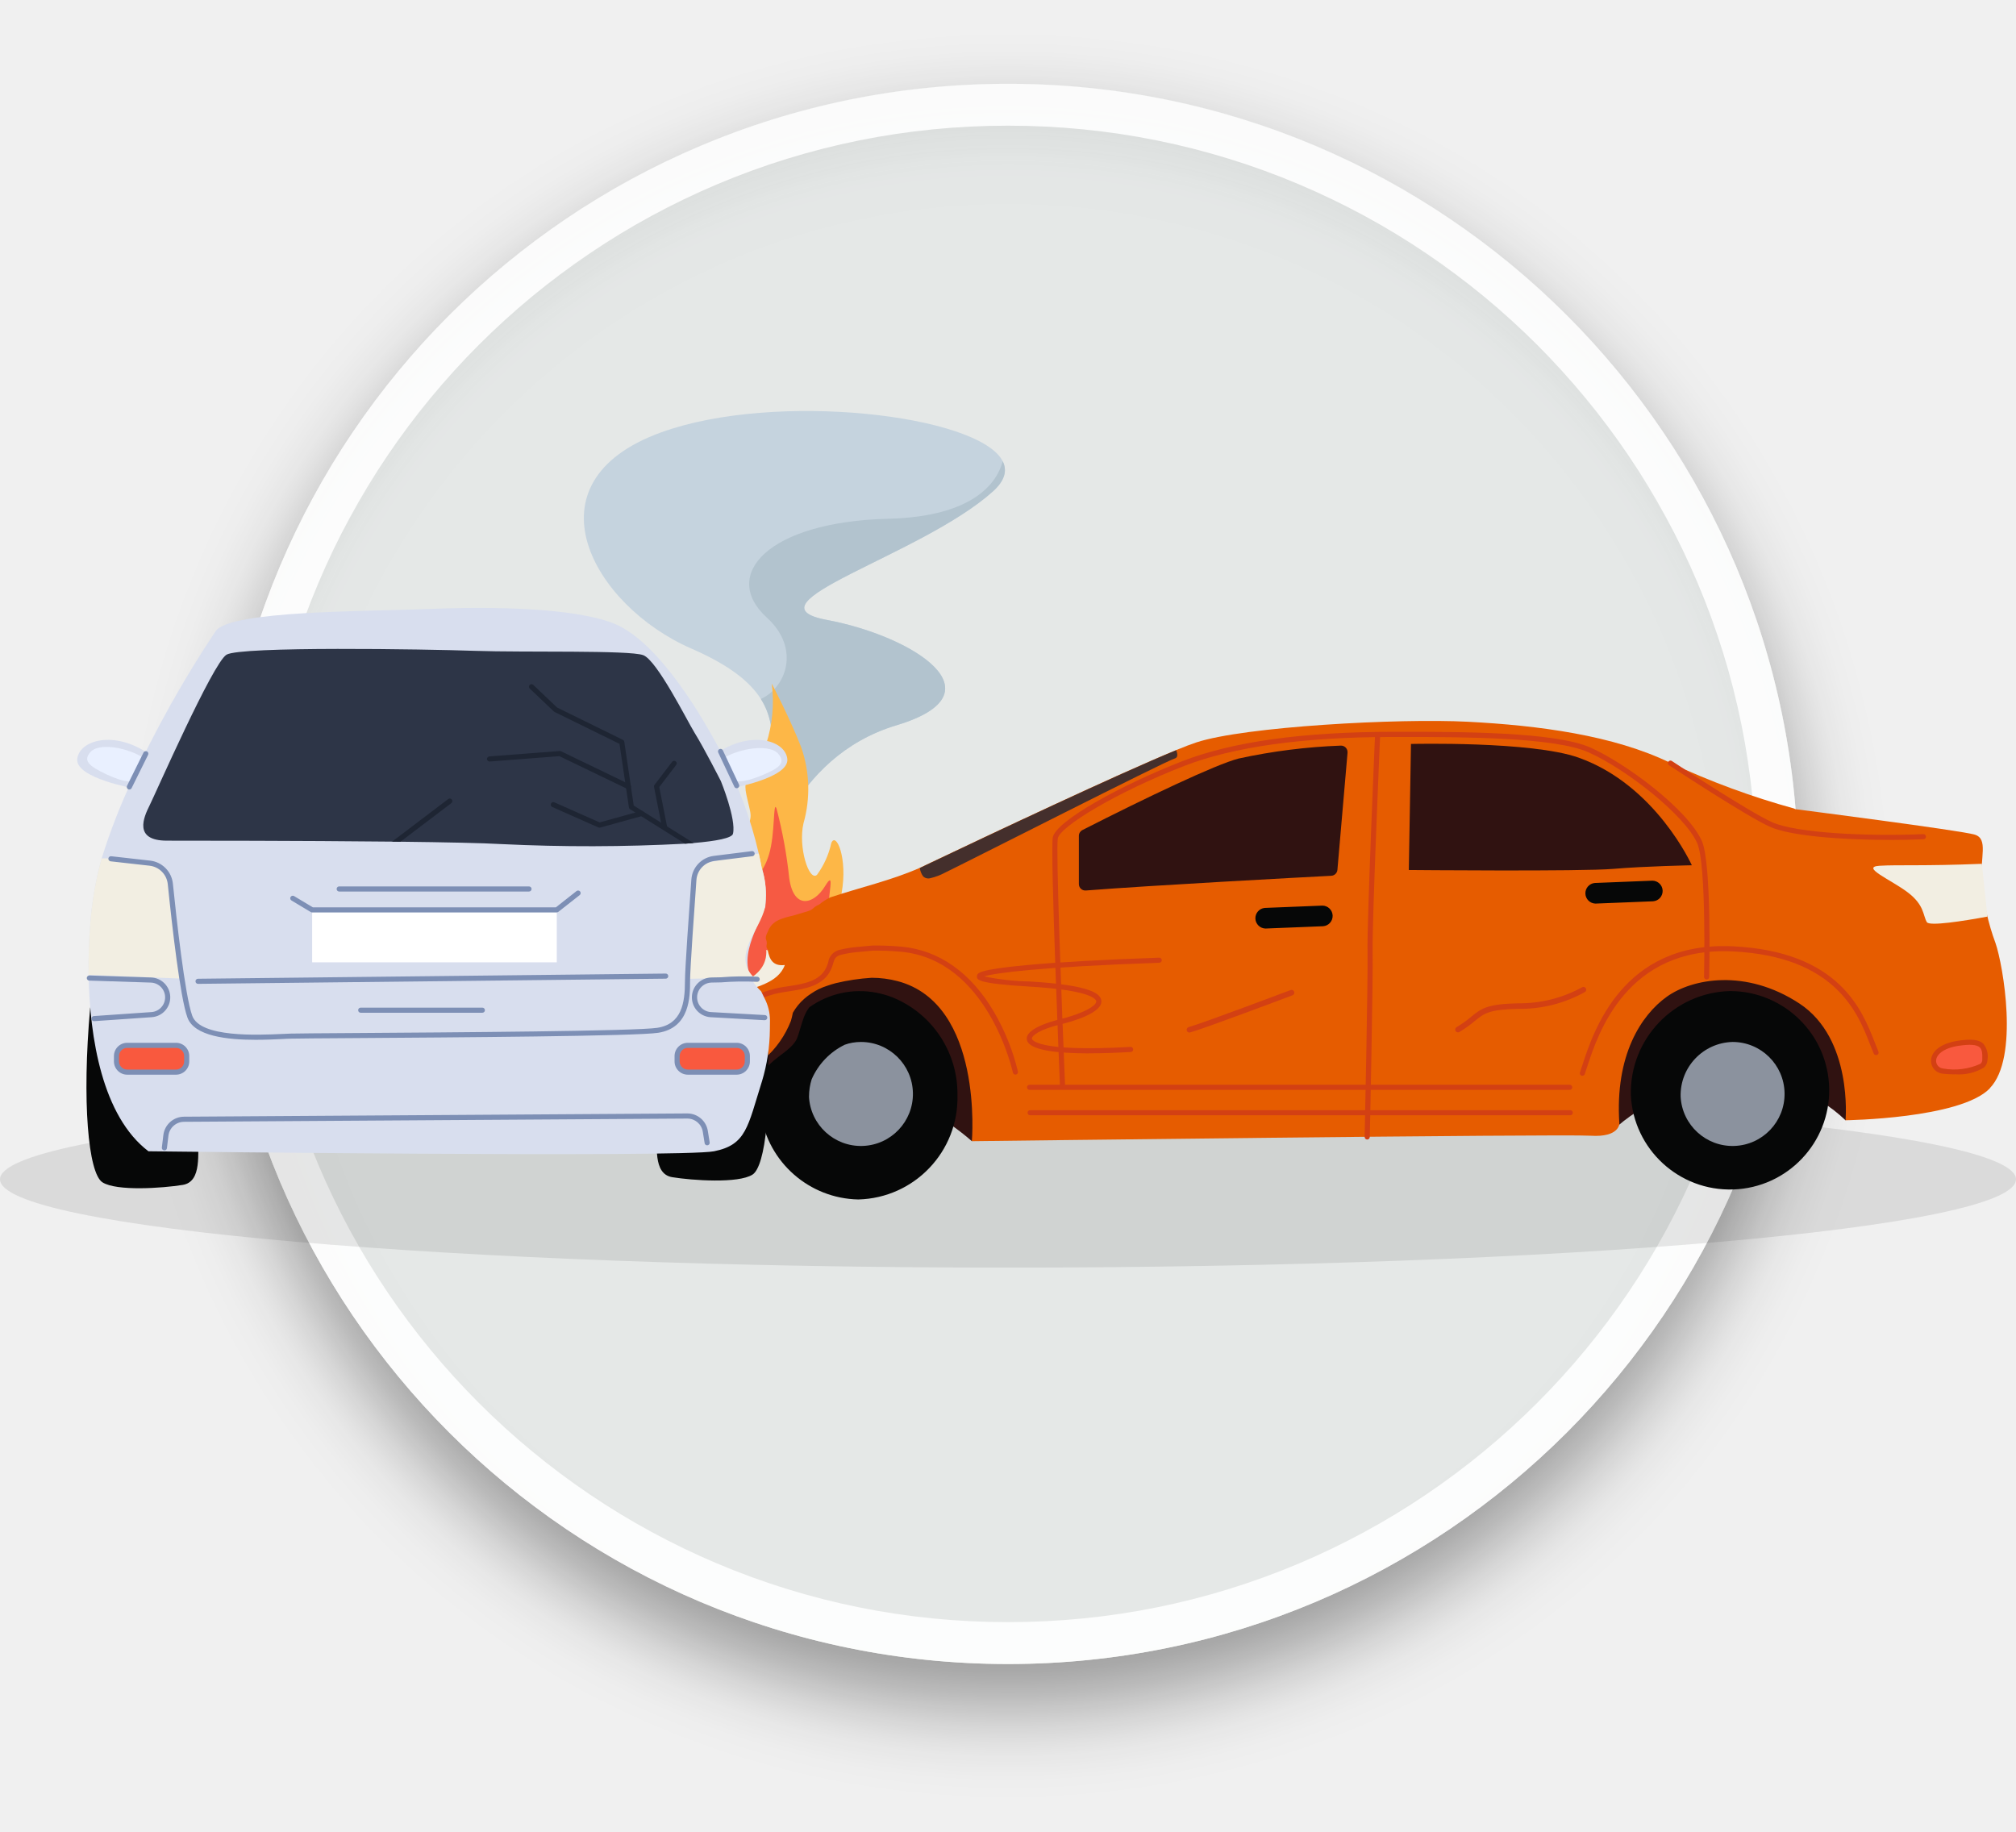
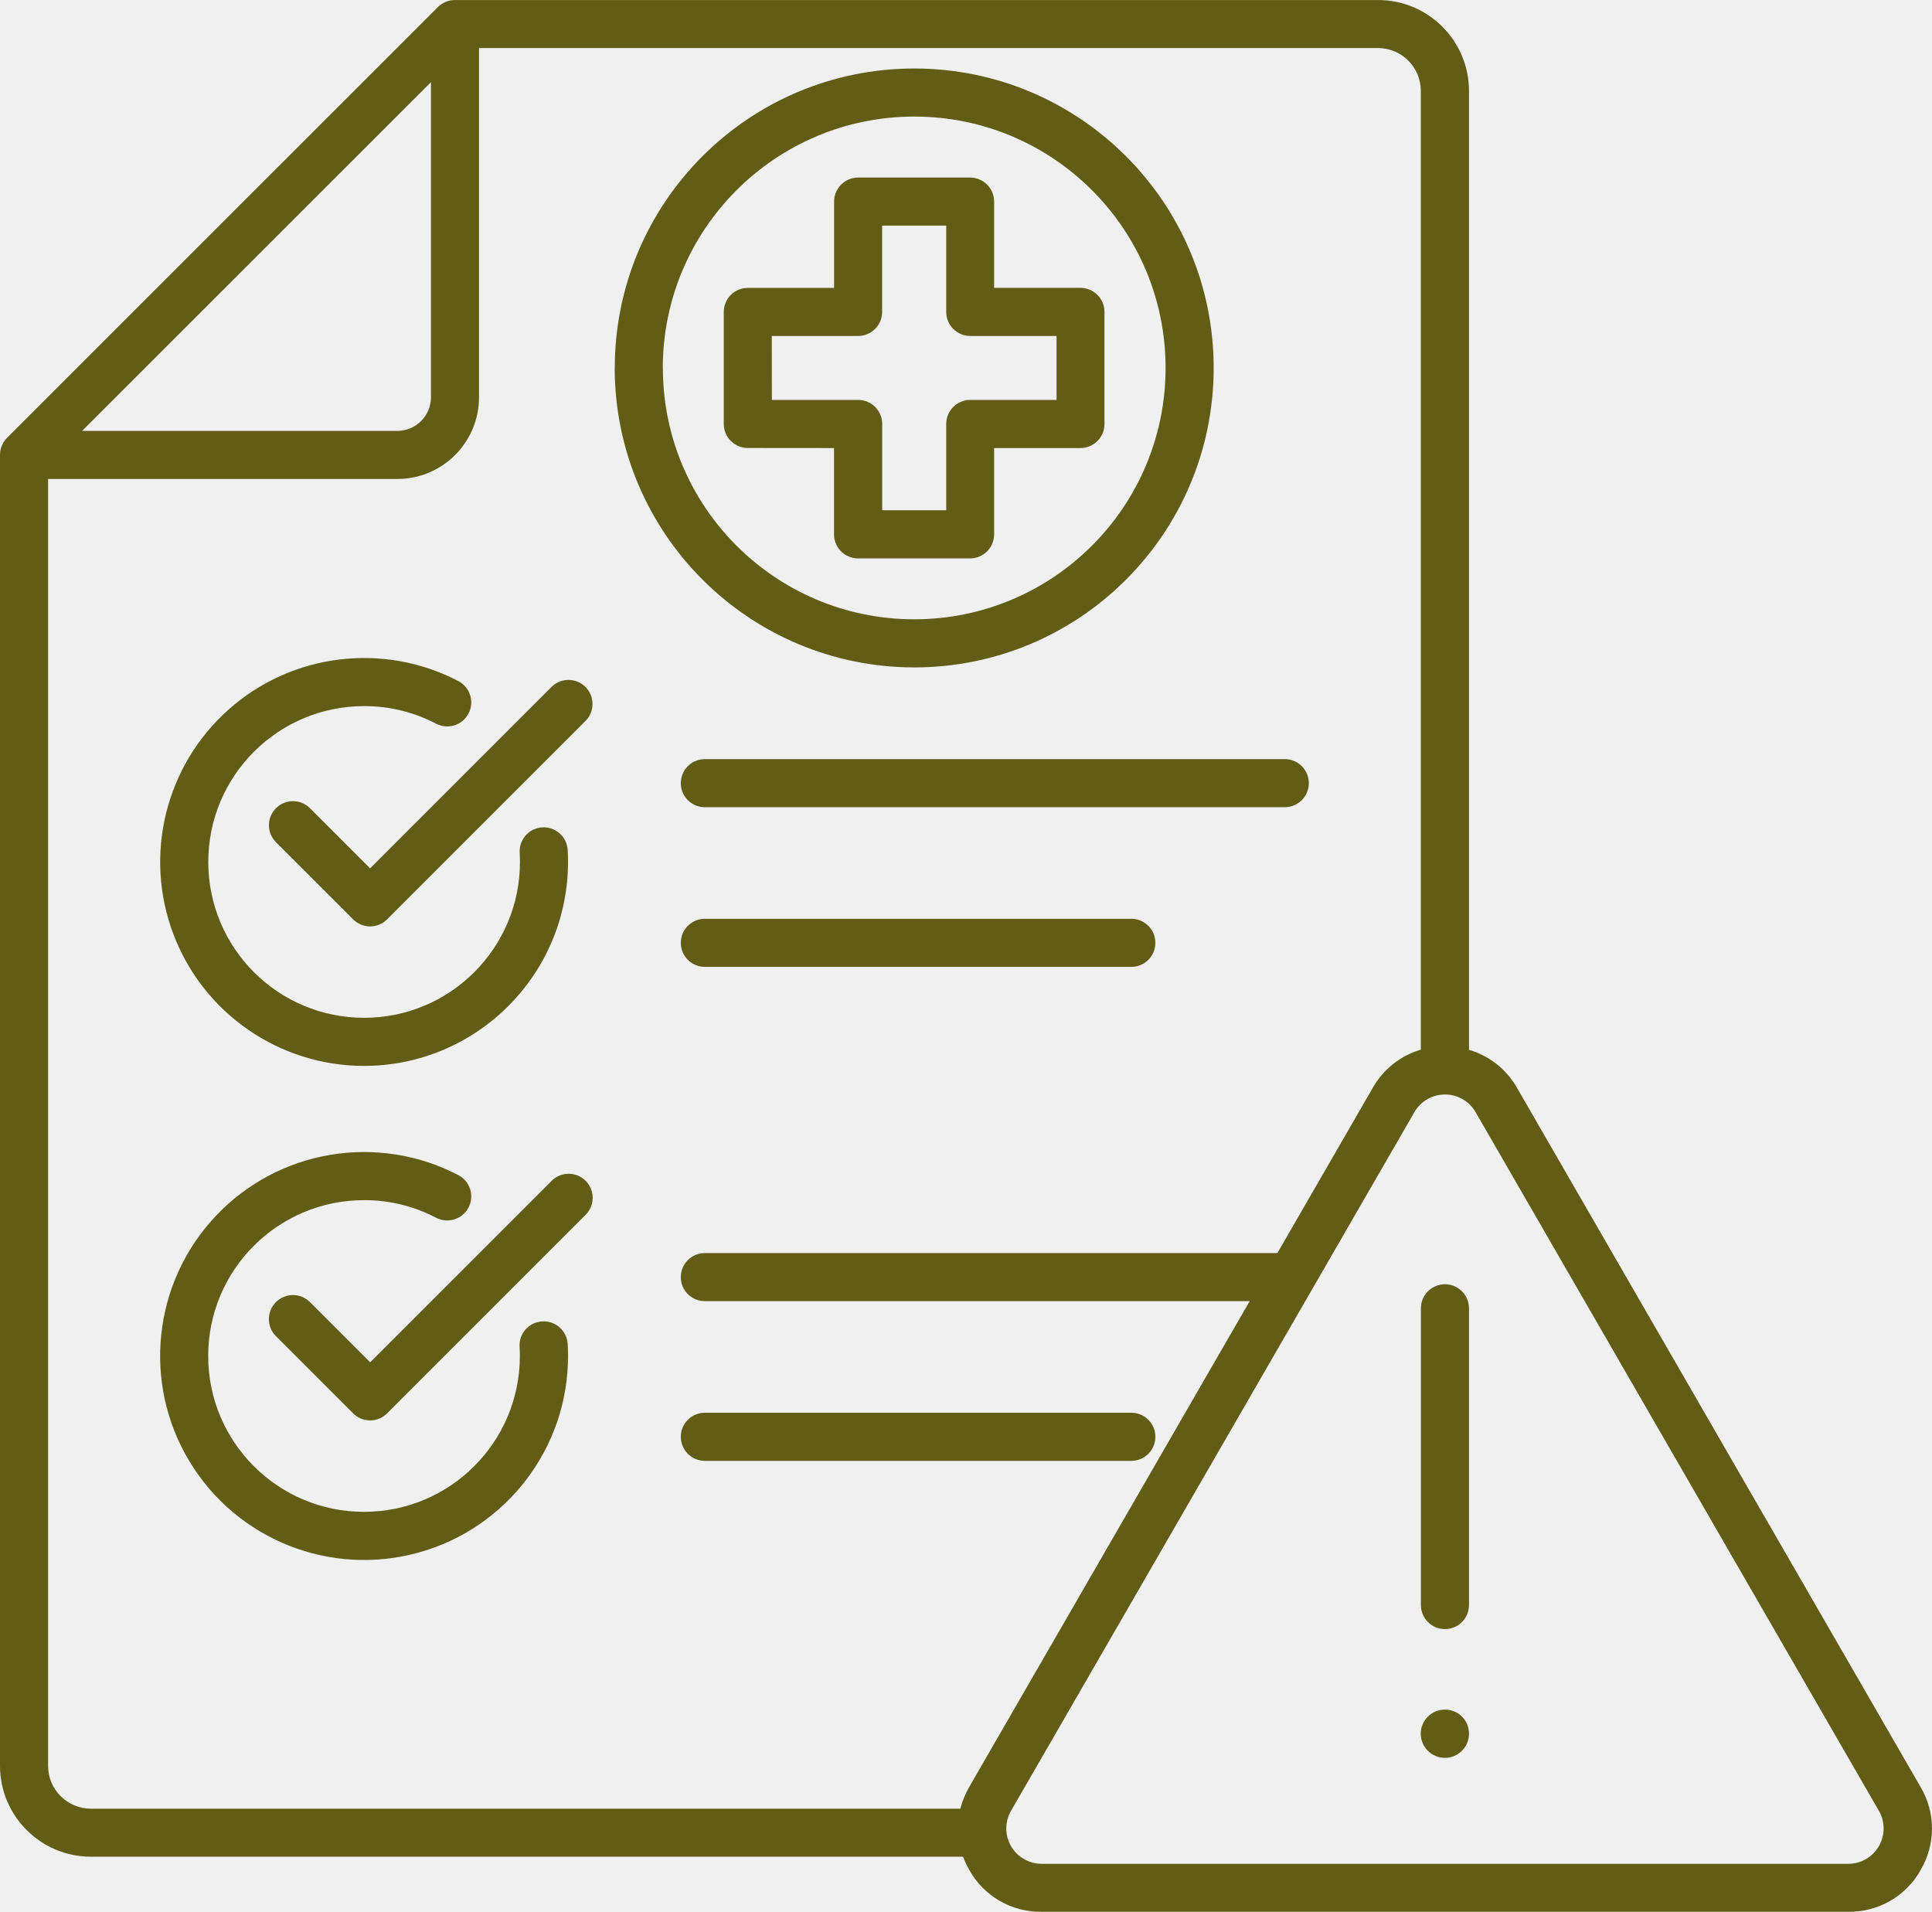
- <svg xmlns="http://www.w3.org/2000/svg" width="144.359" height="131.164" viewBox="0 0 144.359 131.164">
-   <defs>
-     <filter id="Trazado_1000475" x="6.597" y="0" width="131.164" height="131.164" filterUnits="userSpaceOnUse">
-       <feOffset dy="3" input="SourceAlpha" />
-       <feGaussianBlur stdDeviation="3" result="blur" />
-       <feFlood flood-opacity="0.412" />
-       <feComposite operator="in" in2="blur" />
-     </filter>
-     <filter id="Trazado_1000475-2" x="6.597" y="0" width="131.164" height="131.164" filterUnits="userSpaceOnUse">
-       <feOffset dy="3" input="SourceAlpha" />
-       <feGaussianBlur stdDeviation="3" result="blur-2" />
-       <feFlood flood-opacity="0.161" result="color" />
-       <feComposite operator="out" in="SourceGraphic" in2="blur-2" />
-       <feComposite operator="in" in="color" />
-       <feComposite operator="in" in2="SourceGraphic" />
-     </filter>
-     <clipPath id="clip-path">
-       <rect id="Rectángulo_419912" data-name="Rectángulo 419912" width="144.359" height="61.345" fill="none" />
-     </clipPath>
-   </defs>
-   <g id="Grupo_1162060" data-name="Grupo 1162060" transform="translate(-1054.238 -2565.73)">
-     <g data-type="innerShadowGroup">
-       <g transform="matrix(1, 0, 0, 1, 1054.24, 2565.73)" filter="url(#Trazado_1000475)">
-         <g id="Trazado_1000475-3" data-name="Trazado 1000475" transform="translate(15.6 6)" fill="#f2f5f4" opacity="0.9">
-           <path d="M 56.582 111.664 C 49.145 111.664 41.932 110.208 35.142 107.336 C 31.879 105.956 28.731 104.247 25.786 102.258 C 22.869 100.287 20.126 98.024 17.633 95.531 C 15.14 93.038 12.877 90.295 10.906 87.378 C 8.917 84.433 7.208 81.286 5.828 78.022 C 2.956 71.232 1.5 64.019 1.5 56.582 C 1.5 49.145 2.956 41.932 5.828 35.142 C 7.208 31.879 8.917 28.731 10.906 25.786 C 12.877 22.869 15.14 20.126 17.633 17.633 C 20.126 15.14 22.869 12.877 25.786 10.906 C 28.731 8.917 31.879 7.208 35.142 5.828 C 41.932 2.956 49.145 1.5 56.582 1.5 C 64.019 1.5 71.232 2.956 78.022 5.828 C 81.286 7.208 84.433 8.917 87.378 10.906 C 90.295 12.877 93.038 15.14 95.531 17.633 C 98.024 20.126 100.287 22.869 102.258 25.786 C 104.247 28.731 105.956 31.879 107.336 35.142 C 110.208 41.932 111.664 49.145 111.664 56.582 C 111.664 64.019 110.208 71.232 107.336 78.022 C 105.956 81.286 104.247 84.433 102.258 87.378 C 100.287 90.295 98.024 93.038 95.531 95.531 C 93.038 98.024 90.295 100.287 87.378 102.258 C 84.433 104.247 81.286 105.956 78.022 107.336 C 71.232 110.208 64.019 111.664 56.582 111.664 Z" stroke="none" />
-           <path d="M 56.582 3 C 49.347 3 42.33 4.416 35.726 7.21 C 32.552 8.552 29.49 10.214 26.626 12.149 C 23.788 14.066 21.119 16.268 18.694 18.694 C 16.268 21.119 14.066 23.788 12.149 26.626 C 10.214 29.49 8.552 32.552 7.21 35.726 C 4.416 42.33 3 49.347 3 56.582 C 3 63.817 4.416 70.834 7.21 77.438 C 8.552 80.612 10.214 83.674 12.149 86.538 C 14.066 89.376 16.268 92.045 18.694 94.47 C 21.119 96.896 23.788 99.098 26.626 101.015 C 29.49 102.95 32.552 104.612 35.726 105.955 C 42.33 108.748 49.347 110.164 56.582 110.164 C 63.817 110.164 70.834 108.748 77.438 105.955 C 80.612 104.612 83.674 102.95 86.538 101.015 C 89.376 99.098 92.045 96.896 94.47 94.47 C 96.896 92.045 99.098 89.376 101.015 86.538 C 102.95 83.674 104.612 80.612 105.955 77.438 C 108.748 70.834 110.164 63.817 110.164 56.582 C 110.164 49.347 108.748 42.33 105.955 35.726 C 104.612 32.552 102.95 29.49 101.015 26.626 C 99.098 23.788 96.896 21.119 94.47 18.694 C 92.045 16.268 89.376 14.066 86.538 12.149 C 83.674 10.214 80.612 8.552 77.438 7.21 C 70.834 4.416 63.817 3 56.582 3 M 56.582 7.62939453125e-06 C 87.832 7.62939453125e-06 113.164 25.333 113.164 56.582 C 113.164 87.832 87.832 113.164 56.582 113.164 C 25.333 113.164 0 87.832 0 56.582 C 0 25.333 25.333 7.62939453125e-06 56.582 7.62939453125e-06 Z" stroke="none" fill="#fff" />
-         </g>
-       </g>
-       <g id="Trazado_1000475-4" data-name="Trazado 1000475" transform="translate(1069.836 2571.73)" fill="#f2f5f4" opacity="0.9">
-         <path d="M 56.582 111.664 C 49.145 111.664 41.932 110.208 35.142 107.336 C 31.879 105.956 28.731 104.247 25.786 102.258 C 22.869 100.287 20.126 98.024 17.633 95.531 C 15.14 93.038 12.877 90.295 10.906 87.378 C 8.917 84.433 7.208 81.286 5.828 78.022 C 2.956 71.232 1.5 64.019 1.5 56.582 C 1.5 49.145 2.956 41.932 5.828 35.142 C 7.208 31.879 8.917 28.731 10.906 25.786 C 12.877 22.869 15.14 20.126 17.633 17.633 C 20.126 15.14 22.869 12.877 25.786 10.906 C 28.731 8.917 31.879 7.208 35.142 5.828 C 41.932 2.956 49.145 1.5 56.582 1.5 C 64.019 1.5 71.232 2.956 78.022 5.828 C 81.286 7.208 84.433 8.917 87.378 10.906 C 90.295 12.877 93.038 15.14 95.531 17.633 C 98.024 20.126 100.287 22.869 102.258 25.786 C 104.247 28.731 105.956 31.879 107.336 35.142 C 110.208 41.932 111.664 49.145 111.664 56.582 C 111.664 64.019 110.208 71.232 107.336 78.022 C 105.956 81.286 104.247 84.433 102.258 87.378 C 100.287 90.295 98.024 93.038 95.531 95.531 C 93.038 98.024 90.295 100.287 87.378 102.258 C 84.433 104.247 81.286 105.956 78.022 107.336 C 71.232 110.208 64.019 111.664 56.582 111.664 Z" stroke="none" />
-         <path d="M 56.582 3 C 49.347 3 42.33 4.416 35.726 7.21 C 32.552 8.552 29.49 10.214 26.626 12.149 C 23.788 14.066 21.119 16.268 18.694 18.694 C 16.268 21.119 14.066 23.788 12.149 26.626 C 10.214 29.49 8.552 32.552 7.21 35.726 C 4.416 42.33 3 49.347 3 56.582 C 3 63.817 4.416 70.834 7.21 77.438 C 8.552 80.612 10.214 83.674 12.149 86.538 C 14.066 89.376 16.268 92.045 18.694 94.47 C 21.119 96.896 23.788 99.098 26.626 101.015 C 29.49 102.95 32.552 104.612 35.726 105.955 C 42.33 108.748 49.347 110.164 56.582 110.164 C 63.817 110.164 70.834 108.748 77.438 105.955 C 80.612 104.612 83.674 102.95 86.538 101.015 C 89.376 99.098 92.045 96.896 94.47 94.47 C 96.896 92.045 99.098 89.376 101.015 86.538 C 102.95 83.674 104.612 80.612 105.955 77.438 C 108.748 70.834 110.164 63.817 110.164 56.582 C 110.164 49.347 108.748 42.33 105.955 35.726 C 104.612 32.552 102.95 29.49 101.015 26.626 C 99.098 23.788 96.896 21.119 94.47 18.694 C 92.045 16.268 89.376 14.066 86.538 12.149 C 83.674 10.214 80.612 8.552 77.438 7.21 C 70.834 4.416 63.817 3 56.582 3 M 56.582 7.62939453125e-06 C 87.832 7.62939453125e-06 113.164 25.333 113.164 56.582 C 113.164 87.832 87.832 113.164 56.582 113.164 C 25.333 113.164 0 87.832 0 56.582 C 0 25.333 25.333 7.62939453125e-06 56.582 7.62939453125e-06 Z" stroke="none" />
-       </g>
-       <g transform="matrix(1, 0, 0, 1, 1054.24, 2565.73)" filter="url(#Trazado_1000475-2)">
-         <g id="Trazado_1000475-5" data-name="Trazado 1000475" transform="translate(15.6 6)" fill="#fff" opacity="0.9">
-           <path d="M 56.582 111.664 C 49.145 111.664 41.932 110.208 35.142 107.336 C 31.879 105.956 28.731 104.247 25.786 102.258 C 22.869 100.287 20.126 98.024 17.633 95.531 C 15.14 93.038 12.877 90.295 10.906 87.378 C 8.917 84.433 7.208 81.286 5.828 78.022 C 2.956 71.232 1.5 64.019 1.5 56.582 C 1.5 49.145 2.956 41.932 5.828 35.142 C 7.208 31.879 8.917 28.731 10.906 25.786 C 12.877 22.869 15.14 20.126 17.633 17.633 C 20.126 15.14 22.869 12.877 25.786 10.906 C 28.731 8.917 31.879 7.208 35.142 5.828 C 41.932 2.956 49.145 1.5 56.582 1.5 C 64.019 1.5 71.232 2.956 78.022 5.828 C 81.286 7.208 84.433 8.917 87.378 10.906 C 90.295 12.877 93.038 15.14 95.531 17.633 C 98.024 20.126 100.287 22.869 102.258 25.786 C 104.247 28.731 105.956 31.879 107.336 35.142 C 110.208 41.932 111.664 49.145 111.664 56.582 C 111.664 64.019 110.208 71.232 107.336 78.022 C 105.956 81.286 104.247 84.433 102.258 87.378 C 100.287 90.295 98.024 93.038 95.531 95.531 C 93.038 98.024 90.295 100.287 87.378 102.258 C 84.433 104.247 81.286 105.956 78.022 107.336 C 71.232 110.208 64.019 111.664 56.582 111.664 Z" stroke="none" />
-           <path d="M 56.582 3 C 49.347 3 42.33 4.416 35.726 7.21 C 32.552 8.552 29.49 10.214 26.626 12.149 C 23.788 14.066 21.119 16.268 18.694 18.694 C 16.268 21.119 14.066 23.788 12.149 26.626 C 10.214 29.49 8.552 32.552 7.21 35.726 C 4.416 42.33 3 49.347 3 56.582 C 3 63.817 4.416 70.834 7.21 77.438 C 8.552 80.612 10.214 83.674 12.149 86.538 C 14.066 89.376 16.268 92.045 18.694 94.47 C 21.119 96.896 23.788 99.098 26.626 101.015 C 29.49 102.95 32.552 104.612 35.726 105.955 C 42.33 108.748 49.347 110.164 56.582 110.164 C 63.817 110.164 70.834 108.748 77.438 105.955 C 80.612 104.612 83.674 102.95 86.538 101.015 C 89.376 99.098 92.045 96.896 94.47 94.47 C 96.896 92.045 99.098 89.376 101.015 86.538 C 102.95 83.674 104.612 80.612 105.955 77.438 C 108.748 70.834 110.164 63.817 110.164 56.582 C 110.164 49.347 108.748 42.33 105.955 35.726 C 104.612 32.552 102.95 29.49 101.015 26.626 C 99.098 23.788 96.896 21.119 94.47 18.694 C 92.045 16.268 89.376 14.066 86.538 12.149 C 83.674 10.214 80.612 8.552 77.438 7.21 C 70.834 4.416 63.817 3 56.582 3 M 56.582 7.62939453125e-06 C 87.832 7.62939453125e-06 113.164 25.333 113.164 56.582 C 113.164 87.832 87.832 113.164 56.582 113.164 C 25.333 113.164 0 87.832 0 56.582 C 0 25.333 25.333 7.62939453125e-06 56.582 7.62939453125e-06 Z" stroke="none" />
-         </g>
-       </g>
-       <g id="Trazado_1000475-6" data-name="Trazado 1000475" transform="translate(1069.836 2571.73)" fill="none" opacity="0.9">
-         <path d="M 56.582 111.664 C 49.145 111.664 41.932 110.208 35.142 107.336 C 31.879 105.956 28.731 104.247 25.786 102.258 C 22.869 100.287 20.126 98.024 17.633 95.531 C 15.14 93.038 12.877 90.295 10.906 87.378 C 8.917 84.433 7.208 81.286 5.828 78.022 C 2.956 71.232 1.5 64.019 1.5 56.582 C 1.5 49.145 2.956 41.932 5.828 35.142 C 7.208 31.879 8.917 28.731 10.906 25.786 C 12.877 22.869 15.14 20.126 17.633 17.633 C 20.126 15.14 22.869 12.877 25.786 10.906 C 28.731 8.917 31.879 7.208 35.142 5.828 C 41.932 2.956 49.145 1.5 56.582 1.5 C 64.019 1.5 71.232 2.956 78.022 5.828 C 81.286 7.208 84.433 8.917 87.378 10.906 C 90.295 12.877 93.038 15.14 95.531 17.633 C 98.024 20.126 100.287 22.869 102.258 25.786 C 104.247 28.731 105.956 31.879 107.336 35.142 C 110.208 41.932 111.664 49.145 111.664 56.582 C 111.664 64.019 110.208 71.232 107.336 78.022 C 105.956 81.286 104.247 84.433 102.258 87.378 C 100.287 90.295 98.024 93.038 95.531 95.531 C 93.038 98.024 90.295 100.287 87.378 102.258 C 84.433 104.247 81.286 105.956 78.022 107.336 C 71.232 110.208 64.019 111.664 56.582 111.664 Z" stroke="none" />
-         <path d="M 56.582 3 C 49.347 3 42.33 4.416 35.726 7.21 C 32.552 8.552 29.49 10.214 26.626 12.149 C 23.788 14.066 21.119 16.268 18.694 18.694 C 16.268 21.119 14.066 23.788 12.149 26.626 C 10.214 29.49 8.552 32.552 7.21 35.726 C 4.416 42.33 3 49.347 3 56.582 C 3 63.817 4.416 70.834 7.21 77.438 C 8.552 80.612 10.214 83.674 12.149 86.538 C 14.066 89.376 16.268 92.045 18.694 94.47 C 21.119 96.896 23.788 99.098 26.626 101.015 C 29.49 102.95 32.552 104.612 35.726 105.955 C 42.33 108.748 49.347 110.164 56.582 110.164 C 63.817 110.164 70.834 108.748 77.438 105.955 C 80.612 104.612 83.674 102.95 86.538 101.015 C 89.376 99.098 92.045 96.896 94.47 94.47 C 96.896 92.045 99.098 89.376 101.015 86.538 C 102.95 83.674 104.612 80.612 105.955 77.438 C 108.748 70.834 110.164 63.817 110.164 56.582 C 110.164 49.347 108.748 42.33 105.955 35.726 C 104.612 32.552 102.95 29.49 101.015 26.626 C 99.098 23.788 96.896 21.119 94.47 18.694 C 92.045 16.268 89.376 14.066 86.538 12.149 C 83.674 10.214 80.612 8.552 77.438 7.21 C 70.834 4.416 63.817 3 56.582 3 M 56.582 7.62939453125e-06 C 87.832 7.62939453125e-06 113.164 25.333 113.164 56.582 C 113.164 87.832 87.832 113.164 56.582 113.164 C 25.333 113.164 0 87.832 0 56.582 C 0 25.333 25.333 7.62939453125e-06 56.582 7.62939453125e-06 Z" stroke="none" fill="#fff" />
-       </g>
-     </g>
-     <g id="Grupo_1162032" data-name="Grupo 1162032" transform="translate(1054.238 2595.162)">
-       <g id="Grupo_1162031" data-name="Grupo 1162031" clip-path="url(#clip-path)">
-         <path id="Trazado_1016243" data-name="Trazado 1016243" d="M344.872,5.757c-5.114,4.6-18.026,8.055-11.89,9.206s12.658,5.242,4.987,7.543-9.334,10.37-9.334,10.37l-1.023-3.339c1.375-3.882,2.085-6.639.64-8.916-.838-1.323-2.4-2.485-4.987-3.613-7.031-3.068-12.018-11.89-2.173-15.47C329.3-1.447,343.9.279,345.572,3.6c.335.663.152,1.39-.7,2.155" transform="translate(-273.771 0)" fill="#c5d3de" />
-         <path id="Trazado_1016244" data-name="Trazado 1016244" d="M422.389,29.336c-5.114,4.6-18.026,8.055-11.89,9.206s12.658,5.242,4.987,7.543-9.334,10.37-9.334,10.37l-1.023-3.339c1.375-3.882,2.085-6.639.64-8.916,1.77-.778,2.892-3.584.426-5.828-3.324-3.026.042-6.862,8.694-7.074,6.3-.156,7.831-2.73,8.2-4.116.335.663.152,1.39-.7,2.155" transform="translate(-351.288 -23.58)" fill="#b2c3ce" />
-         <path id="Trazado_1016245" data-name="Trazado 1016245" d="M401.879,162.354c.455-2.5-.4-4.432-.739-3.58a6,6,0,0,1-1.023,2.273c-.568.511-1.364-1.989-.966-3.693a9,9,0,0,0-.171-5.455c-.739-1.932-2.1-4.546-2.1-4.546a9.967,9.967,0,0,1-.4,4.318c-.739,1.761-1.762,2.046-1.421,3.637s.511,1.477-.114,2.671-.227,3.125-.455,4.489-1.193,1.364-.4,3.693.455,4.2,1.932,2.614,2.557-2.9,2.557-2.9l3.1-2.7Z" transform="translate(-341.615 -127.831)" fill="#fdb747" />
-         <path id="Trazado_1016246" data-name="Trazado 1016246" d="M405.377,221.954c-.057-1.534.568-3.495-.227-2.188s-2.244,1.7-2.557-.6a33.383,33.383,0,0,0-.909-4.972c-.256-.654-.085,1.818-.54,3.3s-.824.937-.966,3.267-1.634,6.875-1.151,7.671,4.531-4.006,4.531-4.006l2.3-1.335Z" transform="translate(-346.08 -185.727)" fill="#f65a43" />
-         <path id="Trazado_1016247" data-name="Trazado 1016247" d="M144.359,373.911c0,3.492-32.316,6.323-72.18,6.323S0,377.4,0,373.911s32.316-6.323,72.179-6.323,72.18,2.831,72.18,6.323" transform="translate(0 -318.889)" fill="#e8e8e8" style="mix-blend-mode: multiply;isolation: isolate" />
-         <path id="Trazado_1016248" data-name="Trazado 1016248" d="M388.615,293.742c.94-1.488,3.45-2.433,7.51-2.857s8.564,3.682,8.564,3.682l5.413-9.255-6.074-6.039-4.18.616-1.7.25a18.26,18.26,0,0,1-2.207.269,3.457,3.457,0,0,0-.978.238c-.527.336-.406.939-.648,1.181-1.449,1.57-3.864,1.087-5.527,2.372-.179.093-.351.19-.521.289a13.463,13.463,0,0,0-1.481,1,2.542,2.542,0,0,0-.282.486,2.255,2.255,0,0,0,.434,2.6c.051.182.1.368.14.557a5.367,5.367,0,0,1-.132,2.887c-.6.554.487,1.157,1.076,1.407.335.18.592.315.592.315" transform="translate(-335.098 -242.275)" fill="#301211" />
-         <path id="Trazado_1016249" data-name="Trazado 1016249" d="M878.711,304.45a10.438,10.438,0,0,0-7.81-2.889,13.969,13.969,0,0,0-8.512,3.3l-1.818-4.388,4.049-5.952,3.223-1.434,7.727-.7,6.4,1.781,2.231,3.215-3.471,6.213Z" transform="translate(-746.56 -253.656)" fill="#301211" />
-         <path id="Trazado_1016250" data-name="Trazado 1016250" d="M457.517,193.938c-2.107,2.175-10.33,2.281-10.33,2.281s.537-5.842-3.306-8.363-7.685-1.782-9.5-.478-3.719,4.172-3.389,9.081c0,0,0,1-2.065.867s-44.3.392-44.3.392.854-9.838-5.325-11.464a7.309,7.309,0,0,0-1.849-.238,15,15,0,0,0-2.577.386c-.21.056-.417.118-.618.19a4.286,4.286,0,0,0-1.134.551,4.05,4.05,0,0,0-.5.378,3.862,3.862,0,0,0-.815,1c-.041.206-.085.4-.14.584a7.006,7.006,0,0,1-1.914,2.728c-.272.285-.548.579-.814.9a9.2,9.2,0,0,0-.413,2.861c-.006.171-.007.336-.006.49,0,.308.016.581.034.805l-.21,0c-1.815.156-4.47.4-5.195-1.774,0,0,0,0,0,0a3.153,3.153,0,0,0,.262-.364,3.093,3.093,0,0,0,.415-1.913,7.3,7.3,0,0,1,.235-1.017,4.973,4.973,0,0,1,.163-.516,2.018,2.018,0,0,1,.12-.286,1.238,1.238,0,0,0,.19-1.019,1.225,1.225,0,0,1-.028-.278,2.462,2.462,0,0,0,.211-.438c.016-.043.03-.087.043-.13a5.642,5.642,0,0,1,.191-.577,2.374,2.374,0,0,1,.61-.795,3.6,3.6,0,0,1,.391-.292c1.421-.949,4.078-1.311,3.957-3.485l.107.037c.343.124-.1.035-.1-.293.121-.6-.248-.348.114-1.073.362-.966,1.449-.966,2.259-1.252l.53-.156c.533-.156.377-.29.876-.5a3.562,3.562,0,0,1,.8-.512c2.173-.724,4.347-1.207,6.408-2.115l.821-.391c3.993-1.9,13.391-6.343,17.536-8.042.6-.246,1.093-.435,1.44-.548,3.43-1.129,14.462-1.739,19.462-1.478s10.413.956,14.5,2.955a55.95,55.95,0,0,0,8.845,3.259l.082.045s11.858,1.519,12.85,1.824.372,1.651.5,3.3a16.667,16.667,0,0,0,.989,4.476c.539,1.564,1.7,8.212-.412,10.383" transform="translate(-315.035 -145.427)" fill="#e65c00" />
-         <path id="Trazado_1016251" data-name="Trazado 1016251" d="M881.469,321.008a7.106,7.106,0,1,0,7.1-7.462,7.287,7.287,0,0,0-7.1,7.462" transform="translate(-764.689 -272.006)" fill="#060707" />
-         <path id="Trazado_1016252" data-name="Trazado 1016252" d="M908.37,345a3.724,3.724,0,1,0,3.719-3.91A3.818,3.818,0,0,0,908.37,345" transform="translate(-788.026 -295.905)" fill="#8b929e" />
-         <path id="Trazado_1016253" data-name="Trazado 1016253" d="M410.345,321.367a7.9,7.9,0,0,0,.114,1.341,7.208,7.208,0,0,0,6.983,6.121,7.287,7.287,0,0,0,7.1-7.462,7.458,7.458,0,0,0-4.621-7,6.76,6.76,0,0,0-1.2-.347,6.218,6.218,0,0,0-4.788,1.048,2.5,2.5,0,0,0-.3.5c-.243.539-.363,1.172-.6,1.776-.483.966-2.053,1.449-2.534,2.674a2.953,2.953,0,0,0-.118.662q-.029.336-.029.679" transform="translate(-355.981 -272.365)" fill="#060707" />
-         <path id="Trazado_1016254" data-name="Trazado 1016254" d="M437.246,345a3.724,3.724,0,1,0,3.719-3.91,3.567,3.567,0,0,0-.6.051,3.1,3.1,0,0,0-.56.148,4.946,4.946,0,0,0-2.366,2.475,4.059,4.059,0,0,0-.141.6,4.151,4.151,0,0,0-.049.634" transform="translate(-379.318 -295.905)" fill="#8b929e" />
-         <path id="Trazado_1016255" data-name="Trazado 1016255" d="M781.732,188.572s-2.578-5.75-8.117-7.71c-3.371-1.193-11.994-.978-11.994-.978l-.155,9.027s12.382.114,14.645-.081,5.621-.258,5.621-.258" transform="translate(-660.585 -156.04)" fill="#301211" />
-         <path id="Trazado_1016256" data-name="Trazado 1016256" d="M602.4,181.381l-.725,8.39a.465.465,0,0,1-.439.425c-2.2.116-12.8.679-17.57,1.054h-.005a.461.461,0,0,1-.5-.46v-3.453a.465.465,0,0,1,.254-.415c4.542-2.314,9.562-4.708,11.188-5.122a41.581,41.581,0,0,1,7.31-.925.465.465,0,0,1,.485.506" transform="translate(-505.907 -156.912)" fill="#301211" />
-         <path id="Trazado_1016257" data-name="Trazado 1016257" d="M857.545,255.515l4.129-.165a.739.739,0,0,0-.053-1.476l-4.129.165a.74.74,0,0,0,.053,1.476" transform="translate(-743.302 -220.239)" fill="#060707" />
-         <path id="Trazado_1016258" data-name="Trazado 1016258" d="M679.186,268.995l4.129-.165a.739.739,0,0,0-.053-1.476l-4.129.165a.74.74,0,0,0,.053,1.476" transform="translate(-588.573 -231.933)" fill="#060707" />
-         <path id="Trazado_1016259" data-name="Trazado 1016259" d="M737.731,203.057h0a.183.183,0,0,1-.179-.187c0-.112.248-11.23.207-13.331s.532-15.3.537-15.436a.18.18,0,0,1,.191-.175.183.183,0,0,1,.175.191c-.006.133-.578,13.314-.537,15.413s-.2,13.234-.206,13.346a.183.183,0,0,1-.183.179" transform="translate(-639.835 -150.885)" fill="#d34013" />
-         <path id="Trazado_1016260" data-name="Trazado 1016260" d="M569.5,198.955a.183.183,0,0,1-.183-.175c-.029-.683-.7-16.733-.514-17.784.213-1.193,4.972-3.79,9.283-5.467,3.58-1.392,8.649-2.1,15.066-2.1h.362c4.475-.007,11.243,0,13.783,1.124,2.517,1.116,6.979,4.42,7.986,6.7.707,1.6.53,9.4.522,9.735a.183.183,0,0,1-.366-.009c0-.08.183-8.053-.491-9.578-.888-2.009-5.1-5.315-7.8-6.511-2.4-1.064-8.812-1.092-13.253-1.092h-.743c-6.372,0-11.4.7-14.933,2.073-4.92,1.913-8.908,4.361-9.056,5.19-.144.809.277,11.934.52,17.7a.183.183,0,0,1-.175.191H569.5" transform="translate(-493.417 -150.454)" fill="#d34013" />
-         <path id="Trazado_1016261" data-name="Trazado 1016261" d="M1020.284,244.765c-4.2.17-6,.059-7.327.14-1.4.087.827,1,2.025,1.911s1.075,1.651,1.363,2.129c.184.3,2.606-.079,4.336-.4Z" transform="translate(-878.368 -212.338)" fill="#f2eee2" />
-         <path id="Trazado_1016262" data-name="Trazado 1016262" d="M1046.9,341.315c1.862-.277,1.88.348,1.859,1.217s-2.066.891-3,.782-1.2-1.651,1.136-2" transform="translate(-906.631 -296.039)" fill="#f9593e" />
-         <path id="Trazado_1016263" data-name="Trazado 1016263" d="M1045.427,342.342a7.87,7.87,0,0,1-.881-.048.923.923,0,0,1-.84-.9c-.009-.566.5-1.248,1.971-1.466.907-.135,1.451-.073,1.76.2a1.457,1.457,0,0,1,.309,1.2.714.714,0,0,1-.265.536,3.484,3.484,0,0,1-2.054.472m.3-2.048c-1.234.184-1.665.706-1.658,1.1a.561.561,0,0,0,.516.538,4.533,4.533,0,0,0,2.653-.336.353.353,0,0,0,.139-.268c.011-.446,0-.752-.185-.918-.216-.191-.695-.227-1.464-.113" transform="translate(-905.433 -294.837)" fill="#d34013" />
-         <path id="Trazado_1016264" data-name="Trazado 1016264" d="M497.175,191.814a1.268,1.268,0,0,0,.237.6.532.532,0,0,0,.523.126,4.216,4.216,0,0,0,1.032-.389c1.551-.748,15.837-8.016,16.457-8.179.237-.063.219-.31.109-.593-4.145,1.7-13.543,6.142-17.536,8.042l-.821.391" transform="translate(-431.308 -159.086)" fill="#442f2c" />
-         <path id="Trazado_1016265" data-name="Trazado 1016265" d="M365.3,340.706a1.133,1.133,0,0,1-.318.612,1.748,1.748,0,0,1-.6.389,1.72,1.72,0,0,1-1.232.2s0,0,0,0a3.154,3.154,0,0,0,.262-.363,3.092,3.092,0,0,0,.415-1.913,7.289,7.289,0,0,1,.235-1.017,4.983,4.983,0,0,1,.163-.516,2.032,2.032,0,0,1,.12-.286,1.212,1.212,0,0,0,.252-.977c.966.121.6.845.349,1.532,0,.149,0,.295.006.438a2.886,2.886,0,0,0,.309,1.24,1.63,1.63,0,0,1,.042.667" transform="translate(-315.033 -292.205)" fill="#331514" />
-         <path id="Trazado_1016266" data-name="Trazado 1016266" d="M854.07,298.544a.183.183,0,0,1-.172-.244c.049-.137.1-.3.165-.5.791-2.434,2.891-8.9,10.759-8.532,7.659.359,9.3,4.606,10.187,6.888.092.237.179.461.261.651a.183.183,0,1,1-.336.146c-.085-.2-.173-.424-.267-.665-.853-2.2-2.442-6.307-9.863-6.655-7.584-.353-9.627,5.918-10.394,8.279-.064.2-.119.366-.169.506a.183.183,0,0,1-.173.122" transform="translate(-740.762 -250.934)" fill="#d34013" />
-         <path id="Trazado_1016267" data-name="Trazado 1016267" d="M421.54,298.161a.183.183,0,0,1-.179-.145c-.017-.081-1.784-8.087-8.019-8.654-.361-.033-.719-.056-1.065-.068-.389-.014-.72-.015-.931-.012-.193.02-.381.036-.567.052-.208.019-.413.036-.614.058a7.605,7.605,0,0,0-1.1.185c-.425.11-.482.306-.577.63a2.469,2.469,0,0,1-.156.429c-.537,1.181-1.866,1.386-3.038,1.566-.248.038-.482.074-.709.118s-.421.1-.615.166a3.5,3.5,0,0,0-1.552.914.183.183,0,0,1-.267-.251,3.854,3.854,0,0,1,1.707-1.012c.2-.066.418-.123.652-.176s.488-.085.729-.122c1.134-.174,2.306-.355,2.764-1.362a2.182,2.182,0,0,0,.135-.373,1.053,1.053,0,0,1,.837-.882,7.917,7.917,0,0,1,1.151-.194c.2-.022.411-.04.621-.058.187-.016.377-.033.57-.053h.017c.215,0,.556,0,.957.012.353.013.718.036,1.085.069,2.7.246,5,1.874,6.65,4.709a15.784,15.784,0,0,1,1.695,4.233.183.183,0,0,1-.141.217.179.179,0,0,1-.038,0" transform="translate(-348.83 -250.638)" fill="#d34013" />
-         <path id="Trazado_1016268" data-name="Trazado 1016268" d="M917.432,194.685c-3.45,0-7.094-.289-8.529-.936-1.729-.779-6.993-4.256-7.216-4.4a.183.183,0,1,1,.2-.305c.054.036,5.462,3.607,7.165,4.375,1.734.782,6.872,1.023,10.826.853a.179.179,0,0,1,.191.175.183.183,0,0,1-.175.191c-.786.034-1.619.051-2.463.051" transform="translate(-782.157 -163.97)" fill="#d34013" />
-         <path id="Trazado_1016269" data-name="Trazado 1016269" d="M594.26,378.286H555.583a.183.183,0,0,1,0-.366H594.26a.183.183,0,1,1,0,.366" transform="translate(-481.819 -327.852)" fill="#d34013" />
-         <path id="Trazado_1016270" data-name="Trazado 1016270" d="M593.968,364.565H555.291a.183.183,0,0,1,0-.366h38.677a.183.183,0,1,1,0,.366" transform="translate(-481.566 -315.949)" fill="#d34013" />
-         <path id="Trazado_1016271" data-name="Trazado 1016271" d="M381.505,292.341c-.483,1.328-2.173,1.57-3.343,2.048a5.71,5.71,0,0,0-.592.26,3.654,3.654,0,0,0-1.384,1.154c-.077.168-.155.342-.236.523-.121.242-.6.6-.966.242v-.034q.024-.065.043-.13a5.667,5.667,0,0,1,.191-.577,2.374,2.374,0,0,1,.61-.794,3.62,3.62,0,0,1,.391-.292c1.421-.949,4.078-1.311,3.957-3.485l.107.038c.12.612.346,1.152,1.221,1.049" transform="translate(-325.306 -252.668)" fill="#f2eee2" />
-         <path id="Trazado_1016272" data-name="Trazado 1016272" d="M536.075,302.357c-2.34,0-4.358-.226-4.472-.992s1.712-1.287,2.275-1.424c1.787-.435,2.722-1,2.694-1.314-.012-.13-.3-.789-4.792-1.053-3.755-.221-3.752-.5-3.749-.724s.006-.483,3.5-.81c2.3-.215,5.6-.4,9.547-.536a.181.181,0,0,1,.189.176.183.183,0,0,1-.177.189c-8.515.292-11.784.729-12.547.978a17.918,17.918,0,0,0,3.261.361c4.515.266,5.093.918,5.135,1.386.078.865-2.052,1.479-2.972,1.7-1.431.348-2.03.8-2,1.014.006.04.225.976,7.059.586a.18.18,0,0,1,.193.172.183.183,0,0,1-.172.193c-.97.055-2,.094-2.97.094" transform="translate(-458.075 -256.355)" fill="#d34013" />
-         <path id="Trazado_1016273" data-name="Trazado 1016273" d="M46.986,322.494c-.6,6.719-.139,11.863.88,12.512s4.31.417,5.746.185,1.019-2.41,1.159-3.336-1.2-8.62-1.2-8.62Z" transform="translate(-40.529 -279.769)" fill="#060707" />
-         <path id="Trazado_1016274" data-name="Trazado 1016274" d="M362.183,318.275a3.225,3.225,0,0,1,.224,1.093c.02.177.033.352.046.525.4,5.915-.071,10.3-1.007,10.9-1.019.649-4.31.417-5.746.185s-1.019-2.41-1.158-3.336,1.2-8.619,1.2-8.619l4.353-.49.373-.042c.32.094.683-.147,1.1-.135l.612-.076" transform="translate(-307.561 -276.109)" fill="#060707" />
-         <path id="Trazado_1016275" data-name="Trazado 1016275" d="M96.068,140.362c-1.02,3.243-1.112,4.542-3.43,5.005s-40.5,0-40.5,0c-3.3-2.508-4.211-8.119-4.284-12.634-.022-1.325.029-2.555.113-3.586a24.327,24.327,0,0,1,.822-4.756,43.577,43.577,0,0,1,2.144-5.533,79.882,79.882,0,0,1,6.024-10.751c1.113-1.482,10.844-1.39,15.294-1.576s10.287-.092,13.16,1.02,5.839,5.652,7.693,9.175a29.822,29.822,0,0,1,2.737,7.325q.057.253.109.509t.1.513a6.3,6.3,0,0,1,.3,2.237q-.011.277-.042.552c-.725,1.89-2.3,4.184-.3,6.046.088.17.169.337.245.5a3.454,3.454,0,0,1,.391,1.571q0,.328-.007.649a13.267,13.267,0,0,1-.566,3.728" transform="translate(-41.508 -92.354)" fill="#d8deee" />
-         <path id="Trazado_1016276" data-name="Trazado 1016276" d="M119.7,141.831c-.073.311-1.185.525-2.822.664h0q-.295.026-.613.048a129.5,129.5,0,0,1-13.124.03c-1.358-.079-4.094-.134-7.254-.171l-.6-.006c-6.516-.07-14.541-.07-16.122-.07-2.41,0-1.668-1.669-1.236-2.533s4.511-10.165,5.5-10.782,14.273-.4,17.795-.278,11.059-.062,12.049.309,3.165,4.733,3.668,5.545c.719,1.159,1.893,3.477,1.893,3.477s1.112,2.719.865,3.768" transform="translate(-67.213 -111.557)" fill="#2d3547" />
-         <path id="Trazado_1016277" data-name="Trazado 1016277" d="M105.841,304.826a.183.183,0,0,1,0-.366l33.489-.371h0a.183.183,0,0,1,0,.366l-33.489.371Z" transform="translate(-91.66 -263.802)" fill="#7d8fb5" />
-         <path id="Trazado_1016278" data-name="Trazado 1016278" d="M87.652,382.343H87.63a.183.183,0,0,1-.16-.2l.109-.9a1.494,1.494,0,0,1,1.471-1.312l36.035-.233h.01a1.484,1.484,0,0,1,1.472,1.254l.13.808a.183.183,0,1,1-.361.058l-.13-.808a1.12,1.12,0,0,0-1.111-.946h-.008l-36.035.233a1.128,1.128,0,0,0-1.11.99l-.108.9a.183.183,0,0,1-.182.161" transform="translate(-75.881 -329.394)" fill="#7d8fb5" />
-         <rect id="Rectángulo_419911" data-name="Rectángulo 419911" width="17.517" height="3.754" transform="translate(22.352 35.728)" fill="#fff" />
-         <path id="Trazado_1016279" data-name="Trazado 1016279" d="M54.422,250.381l-.108.046-6.463-.26c-.022-1.325.029-2.555.113-3.586a24.327,24.327,0,0,1,.822-4.756,6.506,6.506,0,0,1,.924.043,15.277,15.277,0,0,1,3.444.712,6.332,6.332,0,0,1,.6,1.668Z" transform="translate(-41.508 -209.788)" fill="#f2eee2" />
-         <path id="Trazado_1016280" data-name="Trazado 1016280" d="M372.3,248.234s.336-4.692.266-6.035a3.13,3.13,0,0,1,.738-2.19,30.082,30.082,0,0,1,3.028-.618c.245-.024.593-.067.977-.12q.057.253.109.509t.1.513a6.1,6.1,0,0,1,.278,2.269q-.016.284-.052.566c-.326,1.6-2.379,3.414-.809,4.984a9.1,9.1,0,0,0-2.229.064l-.413.01-1.99.049" transform="translate(-322.972 -207.572)" fill="#f2eee2" />
-         <path id="Trazado_1016281" data-name="Trazado 1016281" d="M69.106,251.381c-2.019,0-4.4-.249-4.887-1.593-.522-1.426-1.106-6.6-1.409-9.561a1.481,1.481,0,0,0-1.3-1.313l-2.792-.314a.183.183,0,1,1,.041-.364l2.792.314a1.849,1.849,0,0,1,1.625,1.64c.242,2.368.861,8.032,1.388,9.472.576,1.575,4.7,1.379,6.464,1.3.228-.011.427-.02.587-.025.391-.012,2.15-.024,4.584-.04,7.034-.047,20.127-.135,21.669-.375,1.737-.27,1.977-1.765,1.977-3.341,0-.844.287-4.922.457-7.278a1.844,1.844,0,0,1,1.606-1.692l2.731-.341a.183.183,0,0,1,.045.363l-2.731.341a1.477,1.477,0,0,0-1.287,1.355c-.137,1.893-.456,6.387-.456,7.251,0,1.086,0,3.347-2.287,3.7-1.568.244-14.679.332-21.723.379-2.431.016-4.188.028-4.575.04-.159,0-.356.014-.581.025-.529.025-1.211.057-1.938.057" transform="translate(-50.797 -206.351)" fill="#7d8fb5" />
-         <path id="Trazado_1016282" data-name="Trazado 1016282" d="M175.934,260.771H158.417a.182.182,0,0,1-.094-.026l-1.39-.834a.183.183,0,0,1,.188-.314l1.347.808h17.4l1.479-1.166a.183.183,0,0,1,.227.288l-1.529,1.2a.183.183,0,0,1-.113.039" transform="translate(-136.064 -224.86)" fill="#7d8fb5" />
-         <path id="Trazado_1016283" data-name="Trazado 1016283" d="M195.688,257.351H182.1a.183.183,0,1,1,0-.366h13.593a.183.183,0,1,1,0,.366" transform="translate(-157.812 -222.939)" fill="#7d8fb5" />
-         <path id="Trazado_1016284" data-name="Trazado 1016284" d="M46.857,178.768c-2.471-1.73-5-.989-5.128.371s4.078,2.1,4.078,2.1Z" transform="translate(-36.198 -154.208)" fill="#d8deee" />
-         <path id="Trazado_1016285" data-name="Trazado 1016285" d="M386.849,178.768c2.471-1.73,5-.989,5.128.371s-4.078,2.1-4.078,2.1Z" transform="translate(-335.598 -154.208)" fill="#d8deee" />
-         <path id="Trazado_1016286" data-name="Trazado 1016286" d="M47.418,308.408a.183.183,0,0,1-.012-.366l4.126-.285a1.058,1.058,0,0,0-.046-2.112l-4.413-.142a.183.183,0,0,1-.177-.189.185.185,0,0,1,.189-.177l4.412.142a1.424,1.424,0,0,1,.061,2.843l-4.126.285h-.013" transform="translate(-40.682 -264.712)" fill="#7d8fb5" />
-         <path id="Trazado_1016287" data-name="Trazado 1016287" d="M379.159,308.763h-.01l-3.877-.215a1.424,1.424,0,0,1,.059-2.844l.69-.014a20.357,20.357,0,0,1,2.608-.041.183.183,0,1,1-.015.366,20.079,20.079,0,0,0-2.574.04l-.7.014a1.058,1.058,0,0,0-.045,2.112l3.874.215a.183.183,0,0,1-.01.366" transform="translate(-324.403 -265.137)" fill="#7d8fb5" />
-         <path id="Trazado_1016288" data-name="Trazado 1016288" d="M202.467,322.877h-8.712a.183.183,0,0,1,0-.366h8.712a.183.183,0,1,1,0,.366" transform="translate(-167.927 -279.784)" fill="#7d8fb5" />
-         <path id="Trazado_1016289" data-name="Trazado 1016289" d="M67.224,344.8H63.729a.767.767,0,0,1-.767-.767v-.384a.767.767,0,0,1,.767-.767h3.495a.767.767,0,0,1,.767.767v.384a.767.767,0,0,1-.767.767" transform="translate(-54.621 -297.46)" fill="#f9593e" />
-         <path id="Trazado_1016290" data-name="Trazado 1016290" d="M66.025,343.789H62.53a.951.951,0,0,1-.95-.95v-.384a.951.951,0,0,1,.95-.95h3.495a.951.951,0,0,1,.95.95v.384a.951.951,0,0,1-.95.95m-3.495-1.918a.585.585,0,0,0-.584.584v.384a.585.585,0,0,0,.584.584h3.495a.585.585,0,0,0,.584-.584v-.384a.585.585,0,0,0-.584-.584Z" transform="translate(-53.422 -296.261)" fill="#7d8fb5" />
-         <path id="Trazado_1016291" data-name="Trazado 1016291" d="M370.239,344.8h-3.495a.767.767,0,0,1-.767-.767v-.384a.767.767,0,0,1,.767-.767h3.495a.767.767,0,0,1,.767.767v.384a.767.767,0,0,1-.767.767" transform="translate(-317.491 -297.46)" fill="#f9593e" />
-         <path id="Trazado_1016292" data-name="Trazado 1016292" d="M369.041,343.789h-3.495a.951.951,0,0,1-.95-.95v-.384a.951.951,0,0,1,.95-.95h3.495a.951.951,0,0,1,.95.95v.384a.951.951,0,0,1-.95.95m-3.495-1.918a.585.585,0,0,0-.584.584v.384a.585.585,0,0,0,.584.584h3.495a.585.585,0,0,0,.584-.584v-.384a.585.585,0,0,0-.584-.584Z" transform="translate(-316.293 -296.261)" fill="#7d8fb5" />
-         <path id="Trazado_1016293" data-name="Trazado 1016293" d="M51.029,182.287c-1.227-.711-3.079-.991-3.661-.366s-.172,1.012,1.163,1.637,1.761.467,1.761.467l.952-1.63Z" transform="translate(-40.869 -157.519)" fill="#e9f0ff" />
-         <path id="Trazado_1016294" data-name="Trazado 1016294" d="M391.464,182.785c1.263-.645,3.127-.827,3.675-.173s.119,1.02-1.247,1.573-1.783.374-1.783.374l-.865-1.678Z" transform="translate(-339.41 -158.063)" fill="#e9f0ff" />
-         <path id="Trazado_1016295" data-name="Trazado 1016295" d="M68.706,186.574a.186.186,0,0,1-.081-.019.183.183,0,0,1-.083-.245l1.182-2.387a.183.183,0,0,1,.328.162l-1.182,2.387a.183.183,0,0,1-.164.1" transform="translate(-59.445 -159.468)" fill="#7d8fb5" />
-         <path id="Trazado_1016296" data-name="Trazado 1016296" d="M389.395,185.421a.183.183,0,0,1-.166-.105l-1.158-2.456a.183.183,0,0,1,.331-.156l1.158,2.456a.183.183,0,0,1-.088.244.181.181,0,0,1-.078.017" transform="translate(-336.643 -158.407)" fill="#7d8fb5" />
-         <path id="Trazado_1016297" data-name="Trazado 1016297" d="M297.74,159.066q-.295.026-.613.048l-3.934-2.466a.184.184,0,0,1-.083-.128l-.676-4.556-4.651-2.283a.241.241,0,0,1-.046-.032l-1.722-1.636a.183.183,0,1,1,.251-.266l1.7,1.617,4.711,2.314a.185.185,0,0,1,.1.138l.676,4.567Z" transform="translate(-248.074 -128.128)" fill="#1e2533" />
-         <path id="Trazado_1016298" data-name="Trazado 1016298" d="M273.334,186.517a.181.181,0,0,1-.079-.018l-4.865-2.347-4.99.384a.183.183,0,1,1-.028-.365l5.039-.388a.185.185,0,0,1,.094.018l4.91,2.369a.183.183,0,0,1-.08.348" transform="translate(-228.333 -159.434)" fill="#1e2533" />
-         <path id="Trazado_1016299" data-name="Trazado 1016299" d="M354.224,194.019a.183.183,0,0,1-.179-.148l-.574-2.911a.183.183,0,0,1,.034-.147l1.263-1.651a.183.183,0,1,1,.291.222l-1.213,1.585.558,2.83a.183.183,0,0,1-.144.215.181.181,0,0,1-.036,0" transform="translate(-306.638 -164.04)" fill="#1e2533" />
-         <path id="Trazado_1016300" data-name="Trazado 1016300" d="M216.184,209.791l-3.646,2.766-.6-.006,4.021-3.052a.183.183,0,1,1,.222.292" transform="translate(-183.862 -181.712)" fill="#1e2533" />
-         <path id="Trazado_1016301" data-name="Trazado 1016301" d="M301.146,213.243a.183.183,0,0,1-.074-.016l-3.3-1.464a.183.183,0,1,1,.149-.335l3.242,1.438,2.952-.815a.183.183,0,1,1,.1.353l-3.015.833a.186.186,0,0,1-.049.006" transform="translate(-258.226 -183.404)" fill="#1e2533" />
-         <path id="Trazado_1016302" data-name="Trazado 1016302" d="M641.516,315.926a.2.2,0,0,1-.05-.391c.869-.229,7.257-2.635,7.322-2.659a.2.2,0,0,1,.14.372c-.264.1-6.472,2.438-7.361,2.671a.2.2,0,0,1-.051.007" transform="translate(-556.353 -271.414)" fill="#d34013" />
-         <path id="Trazado_1016303" data-name="Trazado 1016303" d="M787.053,294.257s1.652-1.5,2.525-2.12a9.808,9.808,0,0,1,4.863-1.309,1.971,1.971,0,0,1,1.995,2.463c-.156,1-4.738.779-5.923,1.091a8.186,8.186,0,0,0-2.525,1.434Z" transform="translate(-682.782 -252.298)" fill="#e65c00" />
-         <path id="Trazado_1016304" data-name="Trazado 1016304" d="M786.693,314.483a.2.2,0,0,1-.1-.37,7.892,7.892,0,0,0,1.07-.762c.691-.563,1.108-.9,3.328-.949a9.3,9.3,0,0,0,4.6-1.151.2.2,0,0,1,.22.331A9.5,9.5,0,0,1,791,312.8c-2.084.043-2.44.333-3.086.86a8.354,8.354,0,0,1-1.119.8.2.2,0,0,1-.1.028" transform="translate(-682.297 -269.986)" fill="#d34013" />
-       </g>
-     </g>
-   </g>
+ <svg xmlns="http://www.w3.org/2000/svg" width="103" height="101.922" viewBox="0 0 103 101.922">
+   <path id="respuesta" d="M52.577,57.988H83.495a1.282,1.282,0,1,1,0,2.564H52.577a1.282,1.282,0,0,1,0-2.564ZM34.411,74.343A10.883,10.883,0,0,0,45.284,63.471c0-.212-.006-.425-.019-.639a1.282,1.282,0,0,0-2.56.15c.009.162.015.329.015.489a8.308,8.308,0,1,1-8.308-8.308,8.2,8.2,0,0,1,3.846.942,1.282,1.282,0,0,0,1.19-2.271,10.873,10.873,0,1,0-5.037,20.51Zm9.994-20.206-9.674,9.674-3.21-3.21a1.282,1.282,0,0,0-1.812,1.814l4.116,4.116a1.279,1.279,0,0,0,1.812,0l10.58-10.58a1.282,1.282,0,0,0-1.812-1.814ZM75.315,66.5H52.577a1.282,1.282,0,0,0,0,2.564H75.315a1.282,1.282,0,0,0,0-2.564ZM43.91,87.962A1.282,1.282,0,0,0,42.7,89.316c.009.162.015.329.015.489A8.308,8.308,0,1,1,34.411,81.5a8.2,8.2,0,0,1,3.846.942,1.282,1.282,0,0,0,1.19-2.271,10.874,10.874,0,1,0,5.838,9.639c0-.212-.006-.425-.019-.639a1.284,1.284,0,0,0-1.357-1.207Zm.5-7.49-9.674,9.674-3.21-3.21A1.282,1.282,0,0,0,29.71,88.75l4.116,4.116a1.279,1.279,0,0,0,1.812,0l10.58-10.58a1.282,1.282,0,1,0-1.812-1.814Zm30.91,12.362H52.577a1.282,1.282,0,0,0,0,2.564H75.315a1.282,1.282,0,0,0,0-2.564Zm-27.544-55.7A15.964,15.964,0,1,1,63.735,53.1,15.983,15.983,0,0,1,47.771,37.139Zm2.564,0a13.4,13.4,0,1,0,13.4-13.4A13.415,13.415,0,0,0,50.335,37.139Zm4.528,4.269a1.283,1.283,0,0,1-1.282-1.282V34.149a1.283,1.283,0,0,1,1.282-1.282h4.6v-4.6a1.283,1.283,0,0,1,1.282-1.282h5.977A1.283,1.283,0,0,1,68,28.266v4.6h4.6a1.283,1.283,0,0,1,1.282,1.282v5.977a1.283,1.283,0,0,1-1.282,1.282H68v4.6a1.283,1.283,0,0,1-1.282,1.282H60.746a1.283,1.283,0,0,1-1.282-1.282v-4.6Zm1.282-2.564h4.6a1.283,1.283,0,0,1,1.282,1.282v4.6h3.413v-4.6a1.283,1.283,0,0,1,1.282-1.282h4.6V35.431h-4.6a1.283,1.283,0,0,1-1.282-1.282v-4.6H62.028v4.6a1.283,1.283,0,0,1-1.282,1.282h-4.6Zm61.244,78.374a4.349,4.349,0,0,1-3.851,2.224H70.528a4.34,4.34,0,0,1-3.851-2.224,4.658,4.658,0,0,1-.333-.712h-46.5A4.85,4.85,0,0,1,15,111.661V41.773h0a1.281,1.281,0,0,1,.372-.906L38.349,17.894a1.276,1.276,0,0,1,.906-.372v0H88.472a4.85,4.85,0,0,1,4.844,4.844v51.12a4.339,4.339,0,0,1,2.569,2.043l21.5,37.245A4.345,4.345,0,0,1,117.39,117.217ZM19.378,40.491H36.185A1.793,1.793,0,0,0,37.976,38.7V21.9ZM81.623,86.885H52.577a1.282,1.282,0,0,1,0-2.564H83.067l.034,0,5.079-8.8a4.345,4.345,0,0,1,2.568-2.043V22.362a2.284,2.284,0,0,0-2.28-2.28H40.538V38.7a4.359,4.359,0,0,1-4.355,4.355H17.564v68.606a2.284,2.284,0,0,0,2.28,2.28H66.2a4.51,4.51,0,0,1,.479-1.171Zm33.544,27.168-21.5-37.245a1.883,1.883,0,0,0-3.261,0L68.9,114.055a1.884,1.884,0,0,0,1.63,2.825h43.009a1.883,1.883,0,0,0,1.628-2.827ZM92.034,85.983a1.283,1.283,0,0,0-1.282,1.282v15.821a1.282,1.282,0,1,0,2.564,0V87.265A1.283,1.283,0,0,0,92.034,85.983Zm0,22.676a1.286,1.286,0,1,0,1.282,1.291v-.017A1.276,1.276,0,0,0,92.034,108.659Z" transform="translate(-15 -17.52)" fill="#625d16" />
</svg>
